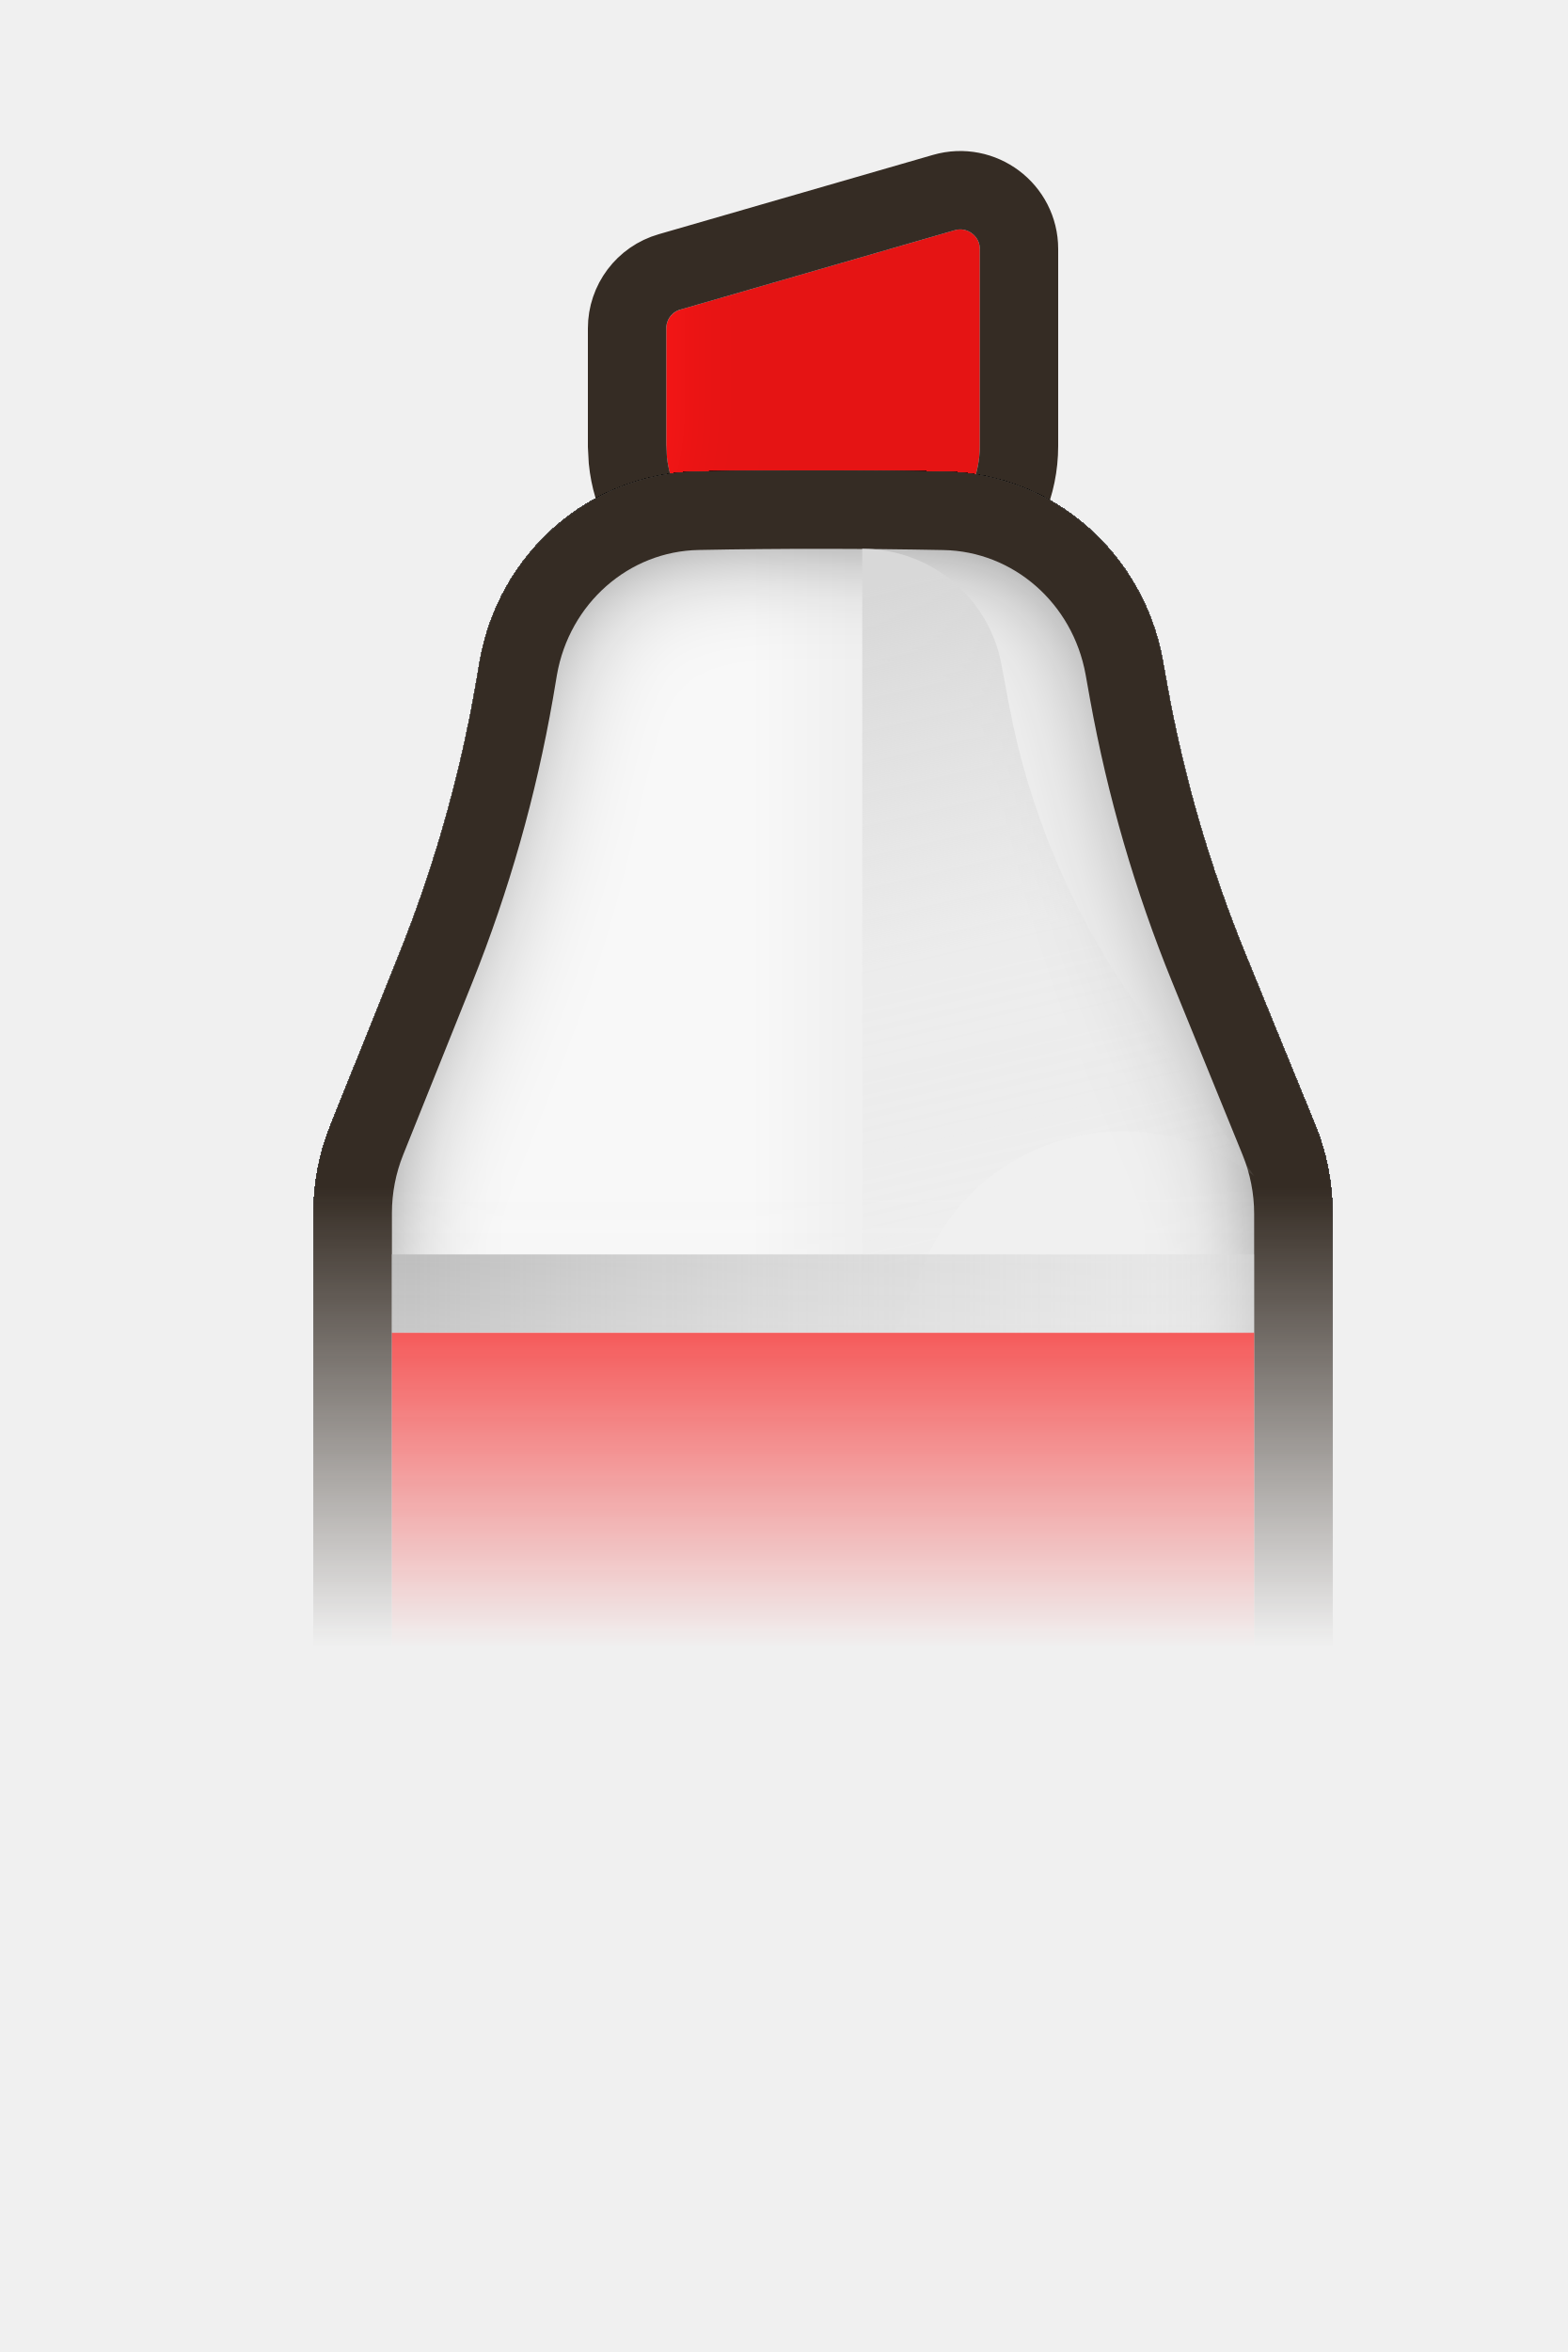
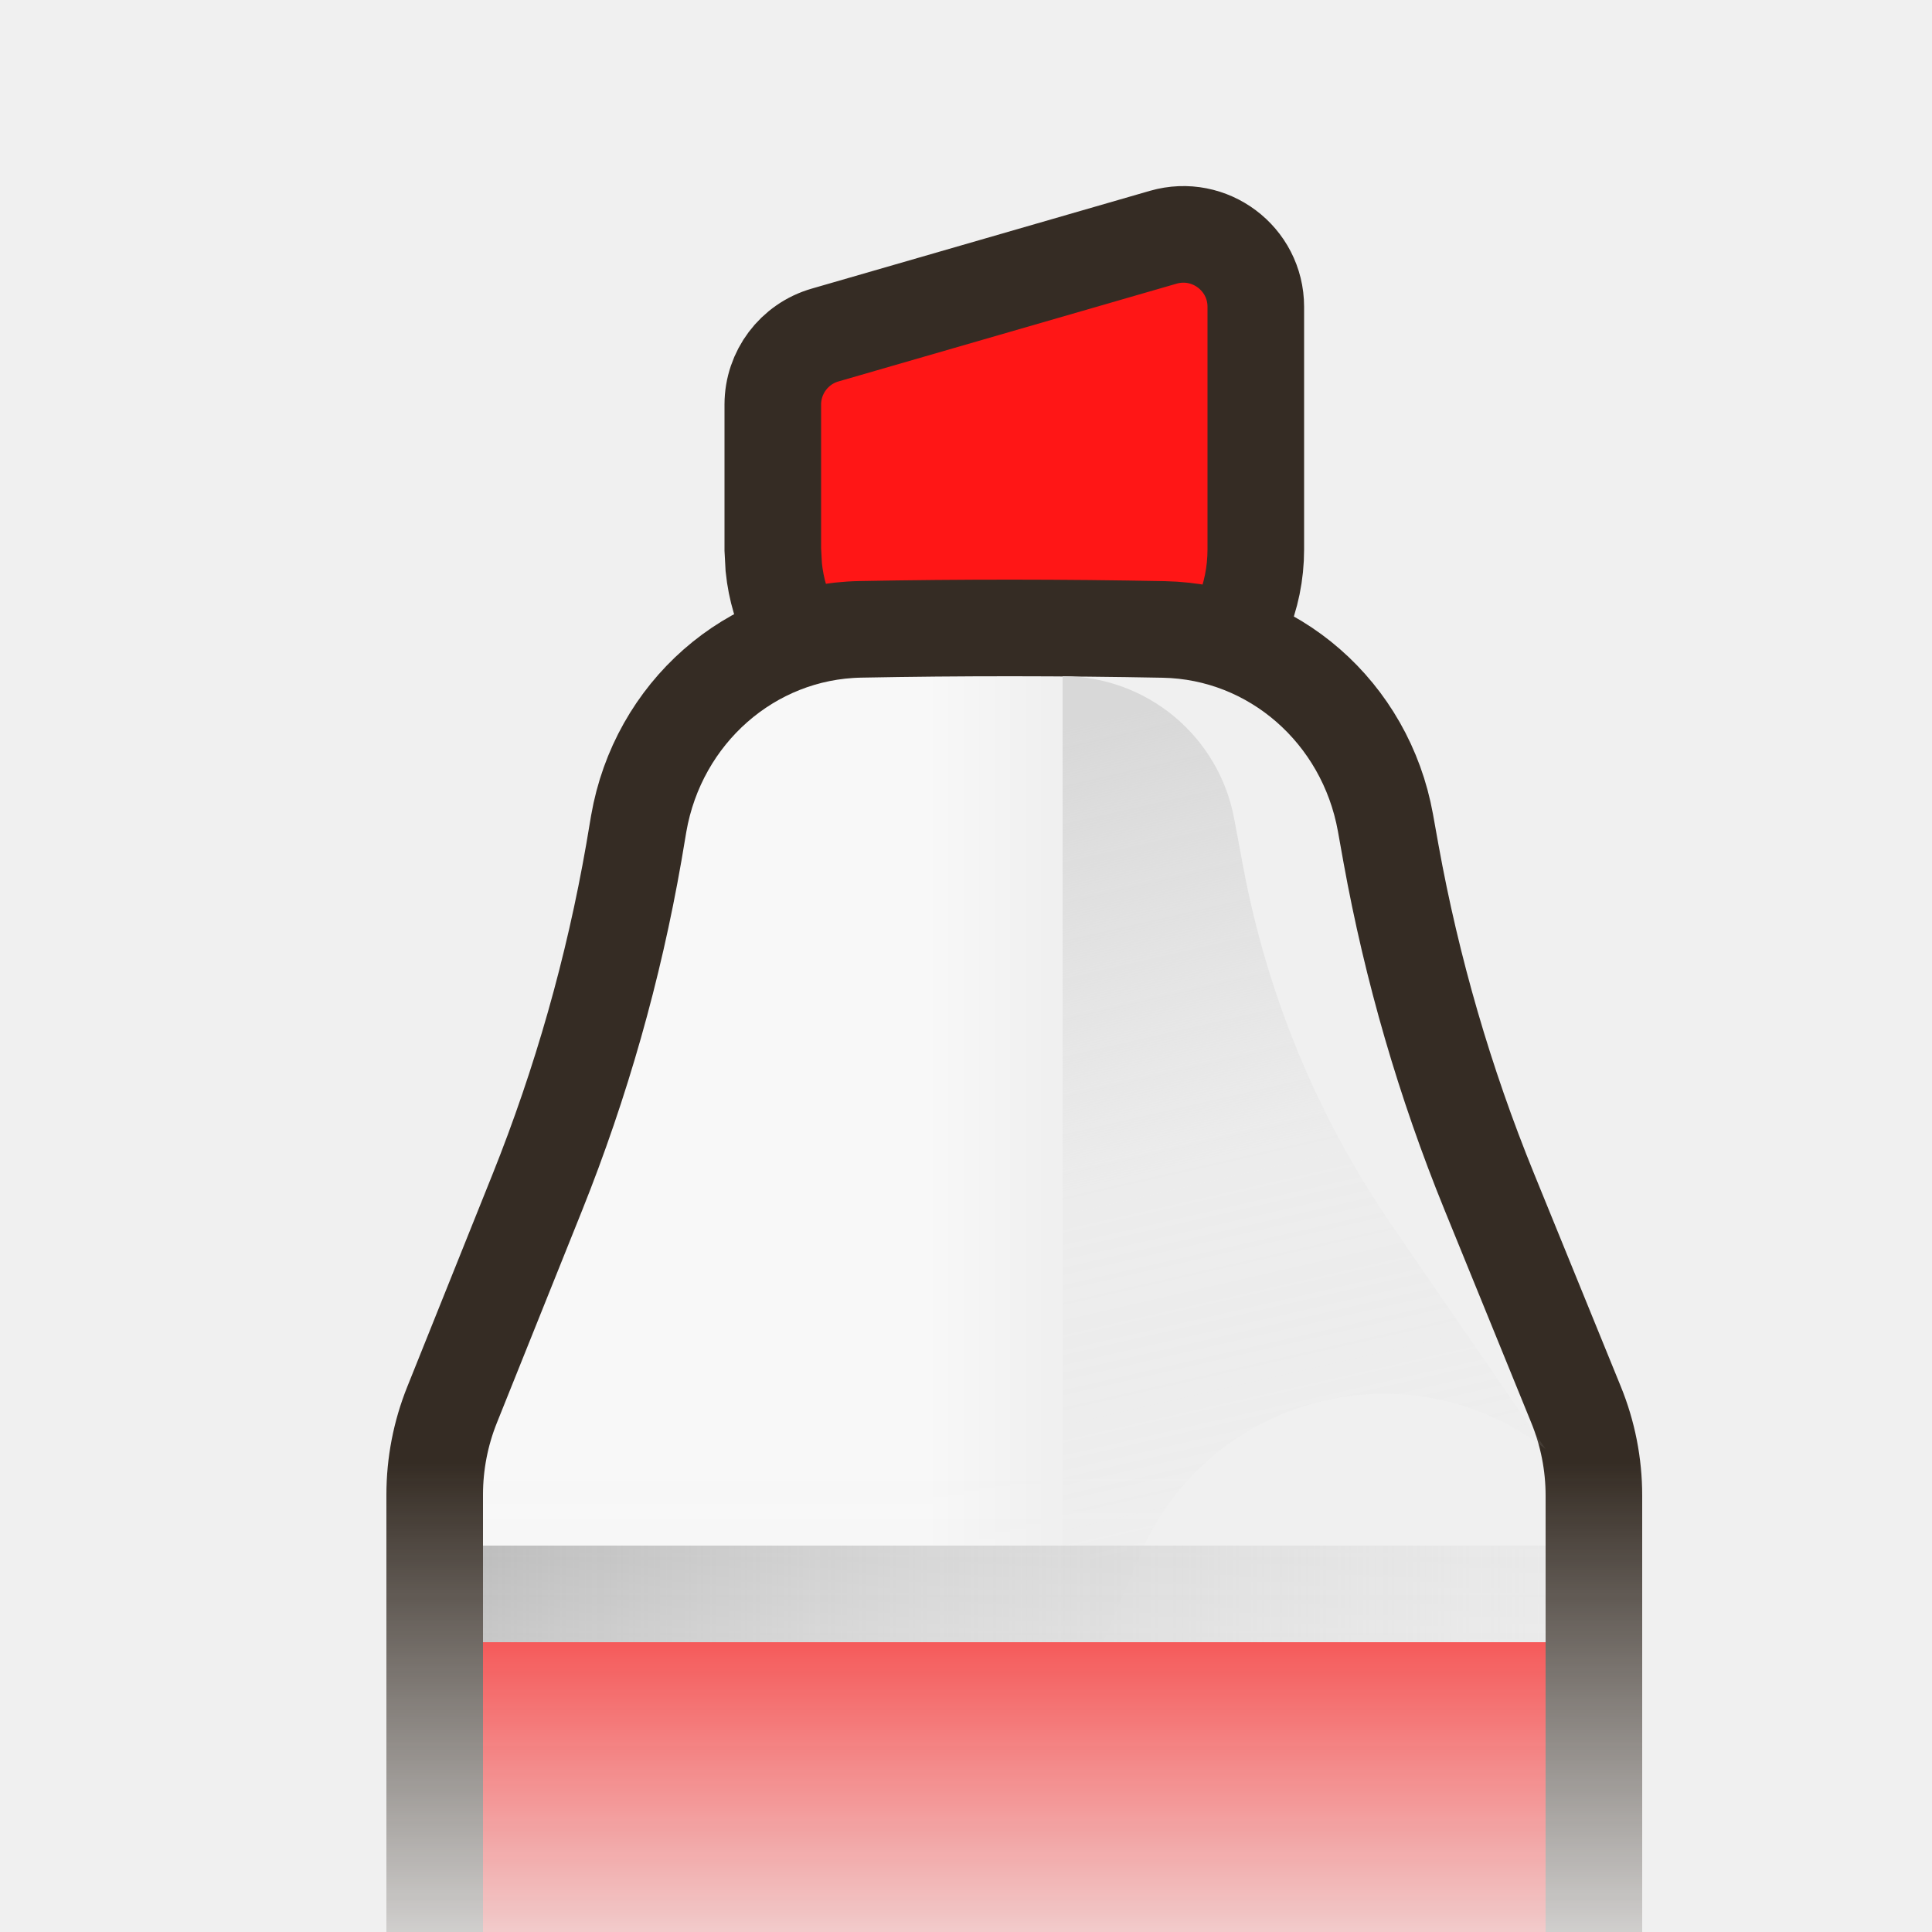
- <svg xmlns="http://www.w3.org/2000/svg" width="20" height="30" viewBox="0 0 20 30" fill="none">
-   <mask id="mask0_362_614" style="mask-type:alpha" maskUnits="userSpaceOnUse" x="3" y="0" width="15" height="21">
-     <rect width="15" height="21" transform="matrix(1 0 0 -1 3 21)" fill="url(#paint0_linear_362_614)" />
-   </mask>
-   <g mask="url(#mask0_362_614)">
-     <g filter="url(#filter0_i_362_614)">
-       <path d="M12.5 5.688C12.5 6.412 11.912 7 11.188 7L9.812 7C9.088 7 8.5 6.412 8.5 5.688L8.5 4.188C8.5 4.077 8.574 3.979 8.681 3.948L12.181 2.936C12.34 2.89 12.5 3.01 12.5 3.176L12.5 5.688Z" fill="#FF1616" />
+ <svg xmlns="http://www.w3.org/2000/svg" width="20" height="20" viewBox="0 0 20 20" fill="none">
+   <g clip-path="url(#clip0_410_16)">
+     <mask id="mask0_410_16" style="mask-type:alpha" maskUnits="userSpaceOnUse" x="3" y="0" width="15" height="21">
+       <rect width="15" height="21" transform="matrix(1 0 0 -1 3 21)" fill="url(#paint0_linear_410_16)" />
+     </mask>
+     <g mask="url(#mask0_410_16)">
+       <path d="M13 5.688C13 6.689 12.188 7.5 11.188 7.5L9.812 7.5C8.874 7.5 8.103 6.787 8.01 5.873L8 5.688L8 4.188C8 3.854 8.221 3.56 8.542 3.468L12.042 2.456C12.521 2.318 13 2.677 13 3.176L13 5.688Z" fill="#FF1616" stroke="#352C24" />
+       <path d="M16.5 15.482L16.5 53C16.5 54.381 15.381 55.5 14 55.5L7 55.5C5.619 55.5 4.5 54.381 4.5 53L4.5 15.473C4.5 15.154 4.561 14.838 4.68 14.542L5.562 12.344C6.017 11.208 6.352 10.028 6.562 8.822L6.612 8.526C6.811 7.381 7.767 6.536 8.906 6.515C9.935 6.495 11.018 6.496 12.046 6.516C13.182 6.538 14.136 7.376 14.342 8.516L14.399 8.834C14.616 10.034 14.957 11.208 15.417 12.337L16.314 14.538C16.437 14.838 16.5 15.159 16.5 15.482Z" fill="url(#paint1_linear_410_16)" stroke="#352C24" />
+       <path d="M11 18L11 7C11.87 7 12.616 7.619 12.776 8.474L12.871 8.981C13.121 10.312 13.646 11.577 14.414 12.693L16 15C14.572 13.9 12.491 14.451 11.793 16.112L11 18Z" fill="url(#paint2_linear_410_16)" />
+       <rect x="16" y="16" width="1" height="11" transform="rotate(90 16 16)" fill="url(#paint3_linear_410_16)" />
+       <rect x="5" y="17" width="11" height="4" fill="#F71515" />
    </g>
-     <path d="M13 5.688C13 6.689 12.188 7.5 11.188 7.5L9.812 7.5C8.874 7.5 8.103 6.787 8.01 5.873L8 5.688L8 4.188C8 3.854 8.221 3.56 8.542 3.468L12.042 2.456C12.521 2.318 13 2.677 13 3.176L13 5.688Z" stroke="#352C24" />
-     <g filter="url(#filter1_i_362_614)">
-       <path d="M8.897 6.014C9.932 5.995 11.021 5.995 12.056 6.016C13.441 6.042 14.588 7.064 14.834 8.427L14.892 8.745C15.102 9.911 15.433 11.051 15.88 12.148L16.778 14.349C16.925 14.709 17 15.094 17 15.482L17 53C17 54.657 15.657 56 14 56L7 56C5.343 56 4 54.657 4 53L4 15.473C4 15.09 4.073 14.711 4.216 14.356L5.097 12.158C5.54 11.055 5.865 9.908 6.069 8.737L6.12 8.441C6.358 7.071 7.506 6.041 8.897 6.014Z" fill="url(#paint1_linear_362_614)" />
-     </g>
-     <path d="M16.5 15.482L16.5 53C16.5 54.381 15.381 55.5 14 55.5L7 55.5C5.619 55.5 4.5 54.381 4.5 53L4.5 15.473C4.5 15.154 4.561 14.838 4.68 14.542L5.562 12.344C6.017 11.208 6.352 10.028 6.562 8.822L6.612 8.526C6.811 7.381 7.767 6.536 8.906 6.515C9.935 6.495 11.018 6.496 12.046 6.516C13.182 6.538 14.136 7.376 14.342 8.516L14.399 8.834C14.616 10.034 14.957 11.208 15.417 12.337L16.314 14.538C16.437 14.838 16.5 15.159 16.5 15.482Z" stroke="#352C24" />
-     <path d="M11 18L11 7C11.87 7 12.616 7.619 12.776 8.474L12.871 8.981C13.121 10.312 13.646 11.577 14.414 12.693L16 15C14.572 13.9 12.491 14.451 11.793 16.112L11 18Z" fill="url(#paint2_linear_362_614)" />
-     <rect x="16" y="16" width="1" height="11" transform="rotate(90 16 16)" fill="url(#paint3_linear_362_614)" />
-     <rect x="5" y="17" width="11" height="4" fill="#F71515" />
  </g>
  <defs>
-     <filter id="filter0_i_362_614" x="6.5" y="1.925" width="7" height="6.075" filterUnits="userSpaceOnUse" color-interpolation-filters="sRGB">
-       <feFlood flood-opacity="0" result="BackgroundImageFix" />
-       <feBlend mode="normal" in="SourceGraphic" in2="BackgroundImageFix" result="shape" />
-       <feColorMatrix in="SourceAlpha" type="matrix" values="0 0 0 0 0 0 0 0 0 0 0 0 0 0 0 0 0 0 127 0" result="hardAlpha" />
-       <feOffset dx="-4" />
-       <feGaussianBlur stdDeviation="0.5" />
-       <feComposite in2="hardAlpha" operator="arithmetic" k2="-1" k3="1" />
-       <feColorMatrix type="matrix" values="0 0 0 0 0 0 0 0 0 0 0 0 0 0 0 0 0 0 0.1 0" />
-       <feBlend mode="normal" in2="shape" result="effect1_innerShadow_362_614" />
-     </filter>
-     <filter id="filter1_i_362_614" x="4" y="6" width="13" height="50" filterUnits="userSpaceOnUse" color-interpolation-filters="sRGB">
-       <feFlood flood-opacity="0" result="BackgroundImageFix" />
-       <feBlend mode="normal" in="SourceGraphic" in2="BackgroundImageFix" result="shape" />
-       <feColorMatrix in="SourceAlpha" type="matrix" values="0 0 0 0 0 0 0 0 0 0 0 0 0 0 0 0 0 0 127 0" result="hardAlpha" />
-       <feOffset />
-       <feGaussianBlur stdDeviation="1" />
-       <feComposite in2="hardAlpha" operator="arithmetic" k2="-1" k3="1" />
-       <feColorMatrix type="matrix" values="0 0 0 0 0 0 0 0 0 0 0 0 0 0 0 0 0 0 1 0" />
-       <feBlend mode="normal" in2="shape" result="effect1_innerShadow_362_614" />
-     </filter>
-     <linearGradient id="paint0_linear_362_614" x1="7.5" y1="0" x2="7.5" y2="21" gradientUnits="userSpaceOnUse">
+     <linearGradient id="paint0_linear_410_16" x1="7.5" y1="0" x2="7.5" y2="21" gradientUnits="userSpaceOnUse">
      <stop stop-color="#D0CDCB" stop-opacity="0" />
      <stop offset="0.279" stop-color="#D0CDCB" />
    </linearGradient>
-     <linearGradient id="paint1_linear_362_614" x1="10.854" y1="35.013" x2="9.574" y2="35.013" gradientUnits="userSpaceOnUse">
+     <linearGradient id="paint1_linear_410_16" x1="10.854" y1="35.013" x2="9.574" y2="35.013" gradientUnits="userSpaceOnUse">
      <stop stop-color="#F0F0F0" />
      <stop offset="1" stop-color="#F8F8F8" />
    </linearGradient>
-     <linearGradient id="paint2_linear_362_614" x1="12.85" y1="7.109" x2="14.79" y2="15.577" gradientUnits="userSpaceOnUse">
+     <linearGradient id="paint2_linear_410_16" x1="12.85" y1="7.109" x2="14.79" y2="15.577" gradientUnits="userSpaceOnUse">
      <stop stop-color="#D8D8D8" />
      <stop offset="0.54" stop-color="#DBDBDB" stop-opacity="0.2" />
      <stop offset="0.985" stop-color="#DBDBDB" stop-opacity="0.1" />
    </linearGradient>
-     <linearGradient id="paint3_linear_362_614" x1="16.5" y1="16" x2="16.5" y2="27" gradientUnits="userSpaceOnUse">
+     <linearGradient id="paint3_linear_410_16" x1="16.5" y1="16" x2="16.5" y2="27" gradientUnits="userSpaceOnUse">
      <stop stop-color="#D9D9D9" stop-opacity="0.33" />
      <stop offset="1" stop-color="#B5B5B5" />
    </linearGradient>
+     <clipPath id="clip0_410_16">
+       <rect width="20" height="20" fill="white" />
+     </clipPath>
  </defs>
</svg>
